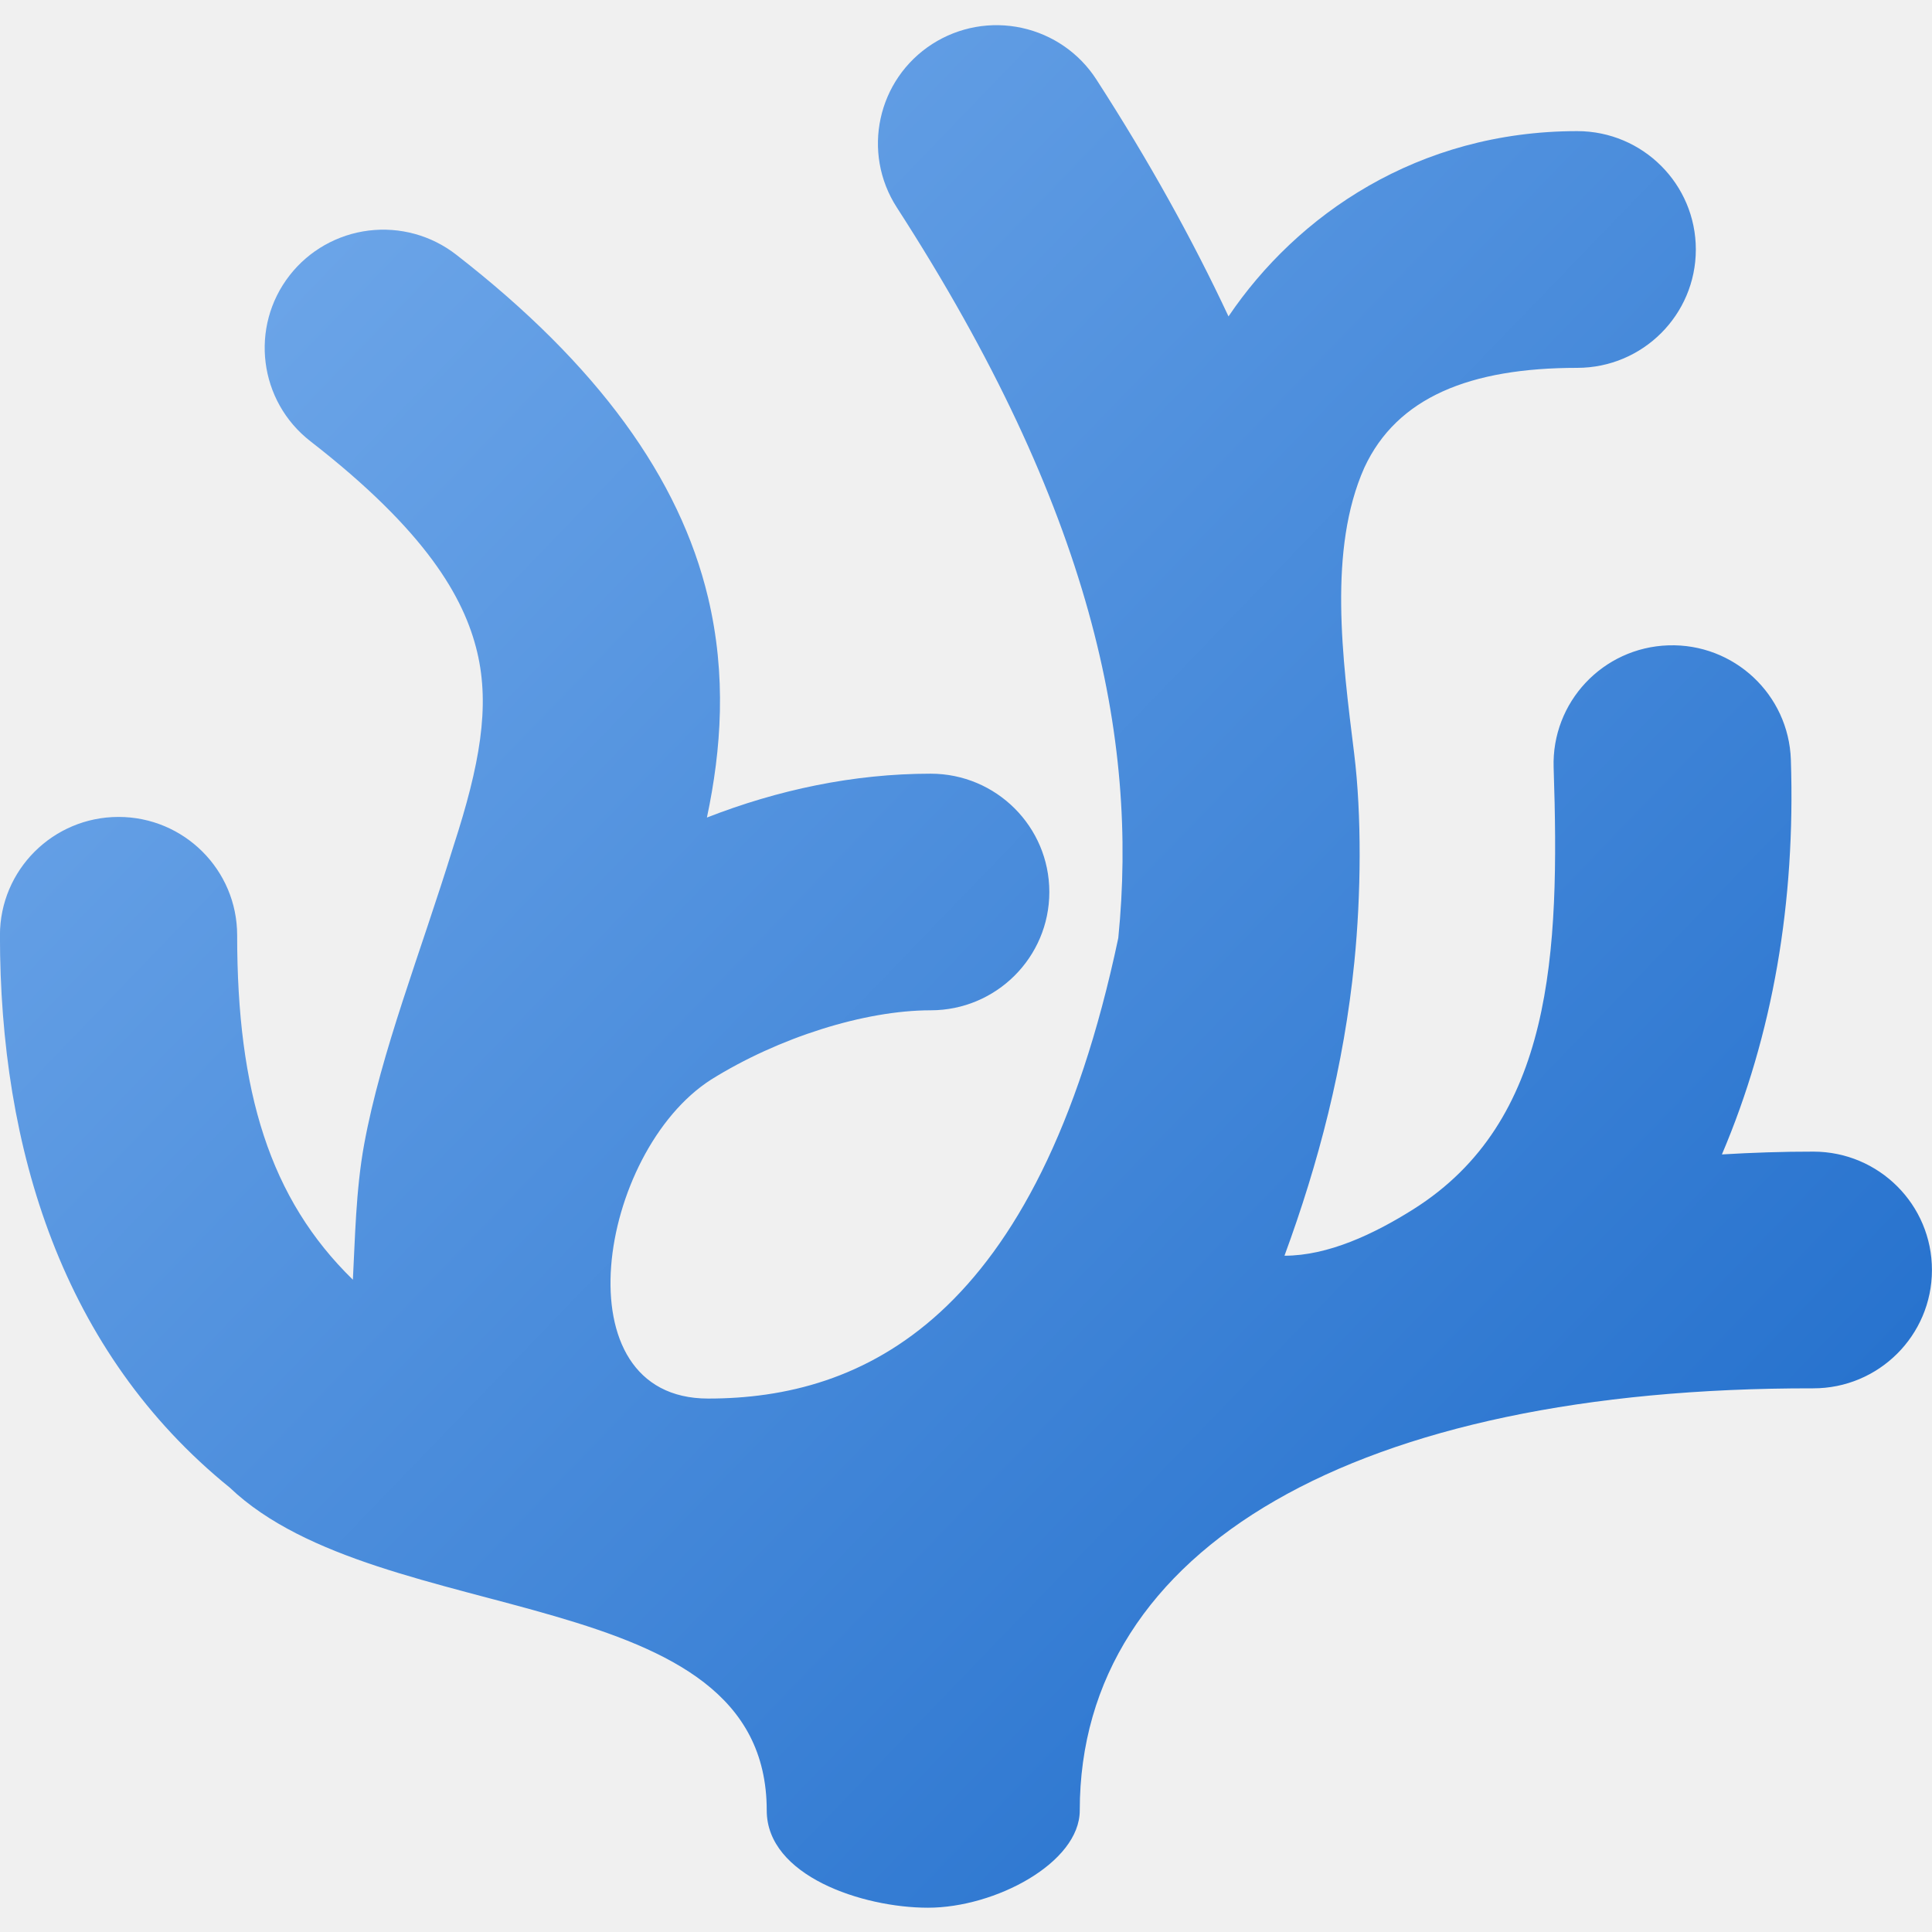
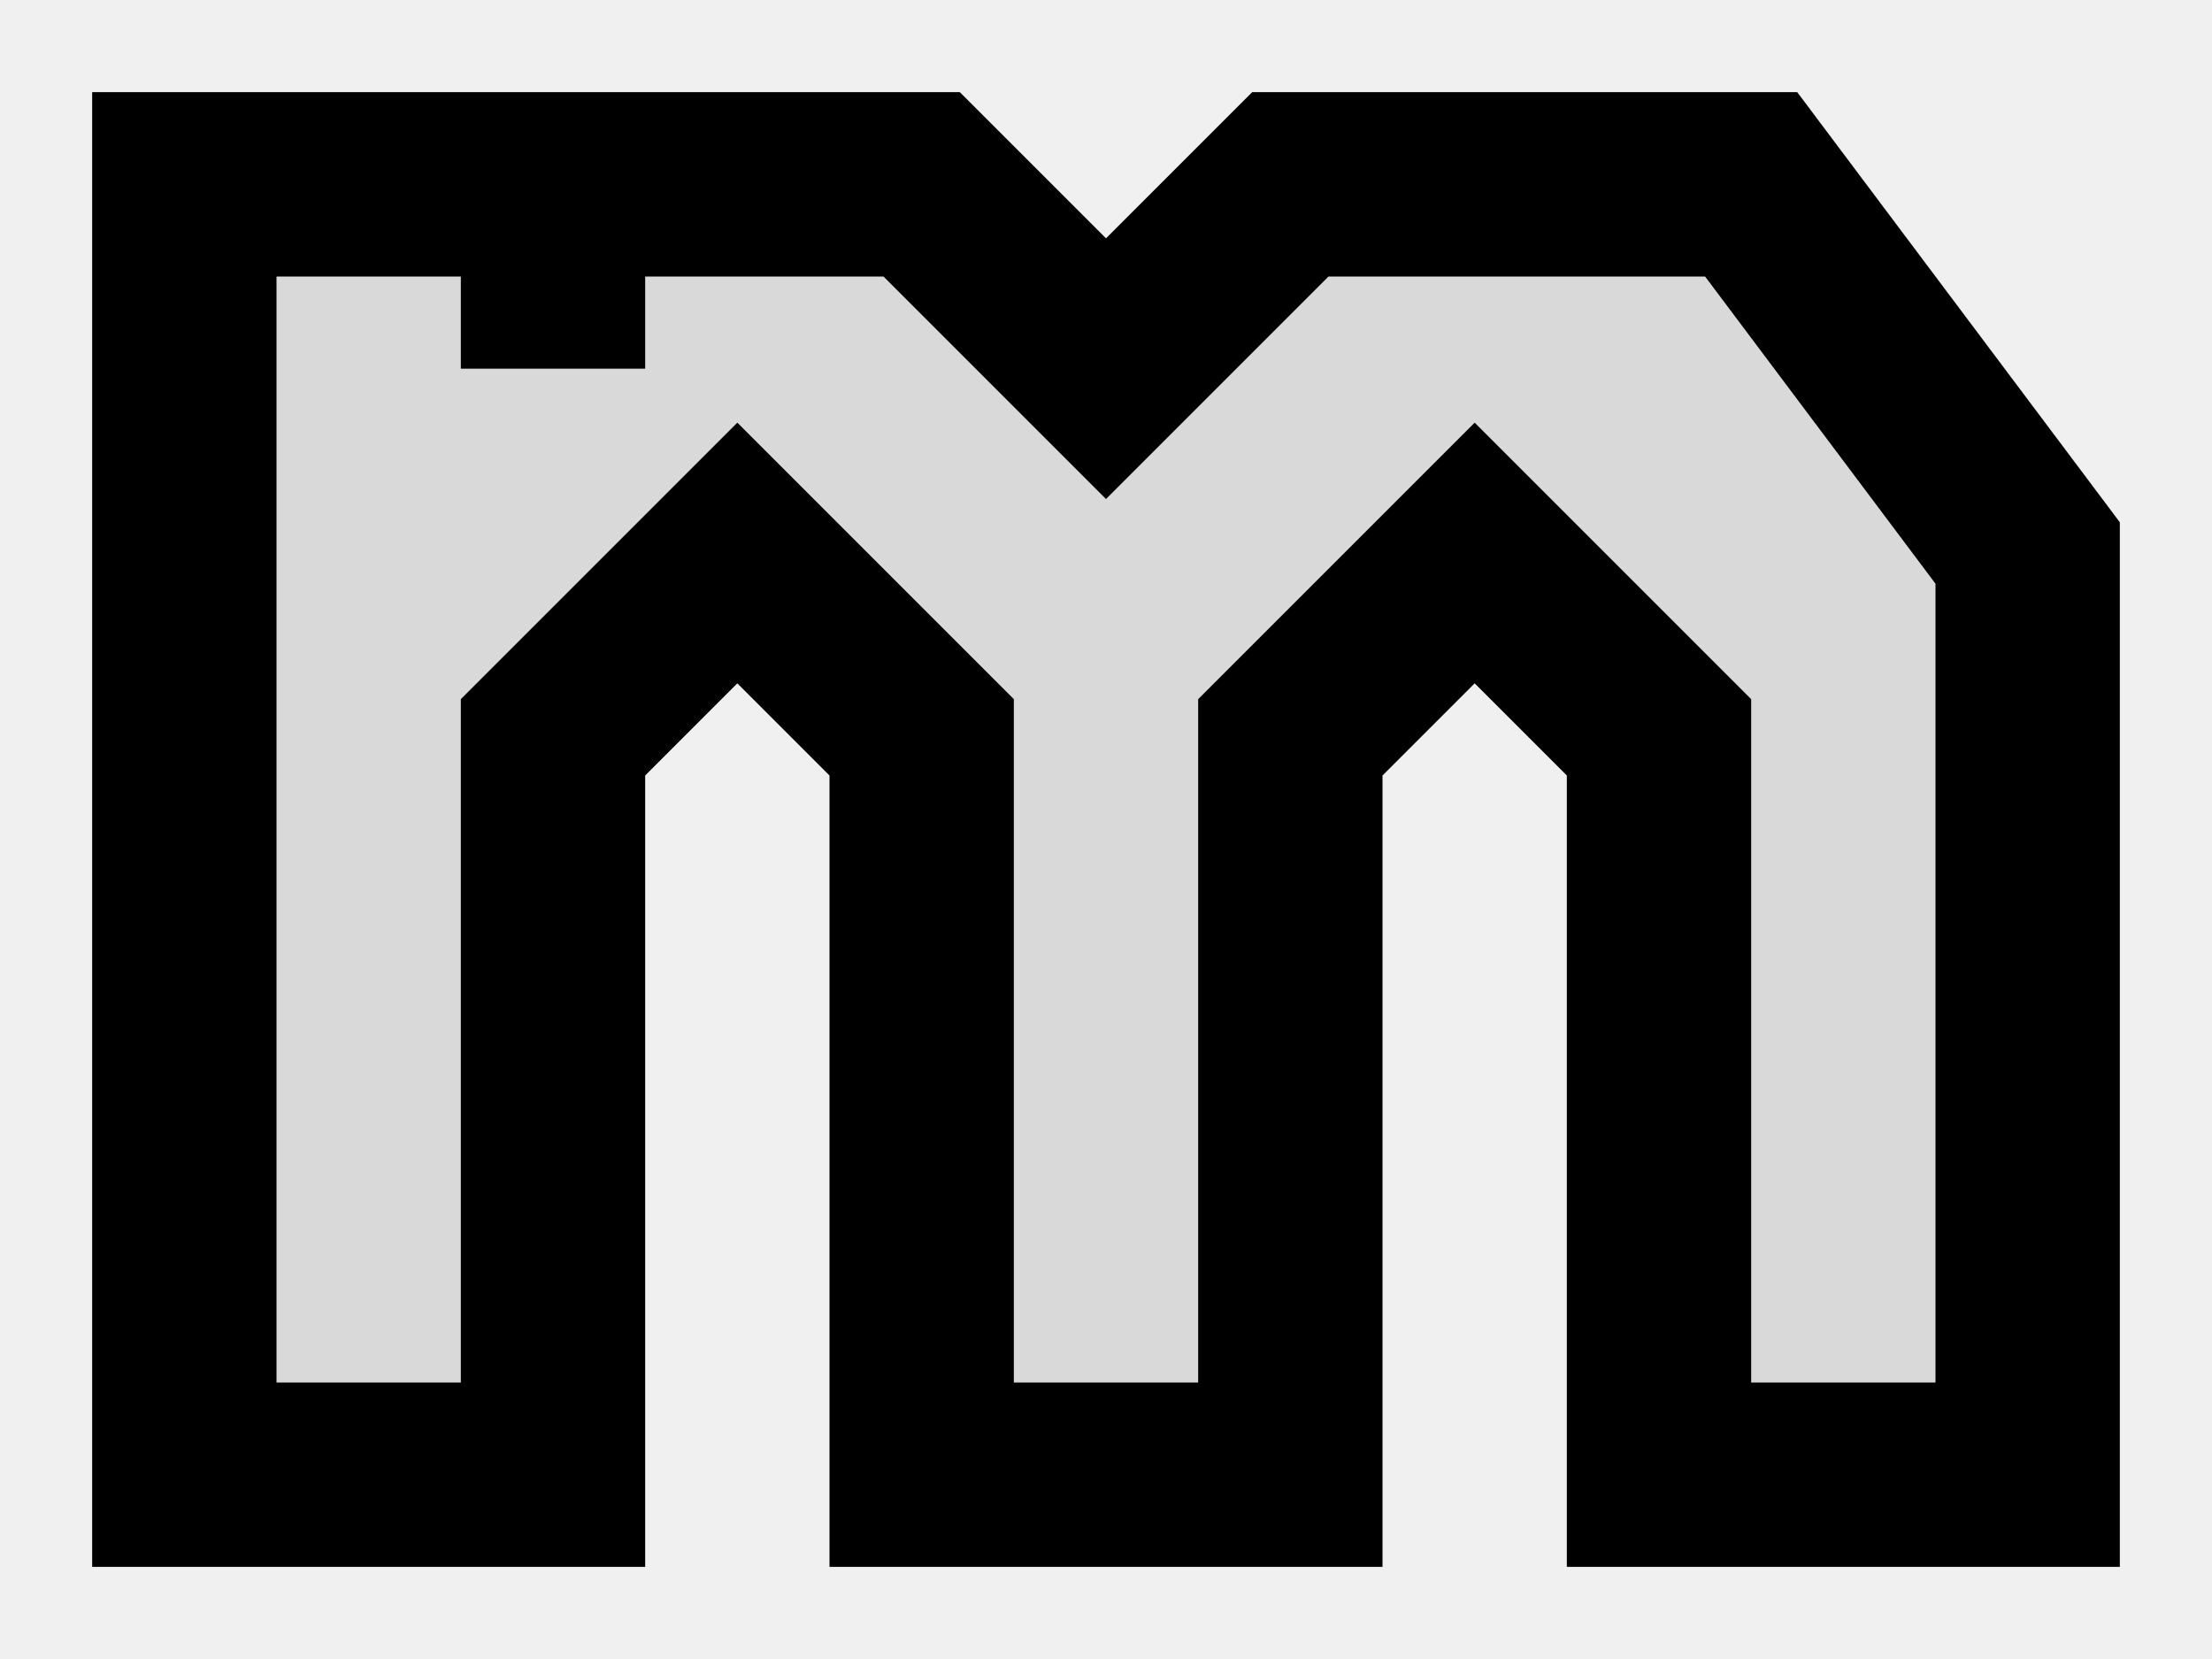
- <svg xmlns="http://www.w3.org/2000/svg" version="1.1" x="0" y="0" width="100" height="100" viewBox="0, 0, 100, 100">
+ <svg xmlns="http://www.w3.org/2000/svg" width="12" height="9" viewBox="0 0 12 9" fill="none">
+   <g clip-path="url(#clip0_4_79)">
+     <path d="M1 8V1H3H5L6 2L7 1H9.5L11 3V8H9V4L8 3L7 4V8H5V4L4 3L3 4V8H1Z" fill="#D9D9D9" />
+     <path d="M3 1H5L6 2L7 1H9.5L11 3V8H9V4L8 3L7 4V8H5V4L4 3L3 4V8H1V1H3ZM3 1V2" stroke="black" />
+   </g>
  <defs>
-     <linearGradient id="Gradient_1" gradientUnits="userSpaceOnUse" x1="199.997" y1="214.302" x2="296.665" y2="307.573" gradientTransform="matrix(1, 0, 0, 1, -200, -213)">
-       <stop offset="0" stop-color="#78AEED" />
-       <stop offset="1" stop-color="#1D6BCA" />
-     </linearGradient>
+     <clipPath id="clip0_4_79">
+       <rect width="12" height="9" fill="white" />
+     </clipPath>
  </defs>
-   <g id="Layer_1">
-     <path d="M48.26,2.274 C45.406,4.105 44.583,7.898 46.422,10.742 C56.531,26.397 58.917,38.205 57.882,48.553 C53.698,68.369 44.603,72.389 36.655,72.389 C28.895,72.389 30.973,59.618 36.806,55.88 C40.288,53.706 44.748,52.293 48.171,52.293 C51.563,52.293 54.313,49.552 54.313,46.17 C54.313,42.787 51.563,40.046 48.171,40.046 C44.173,40.046 40.251,40.886 36.59,42.316 C37.338,38.787 37.614,34.973 36.647,30.919 C35.179,24.763 30.953,18.883 23.615,13.183 C22.33,12.183 20.7,11.734 19.083,11.934 C17.466,12.134 15.995,12.966 14.994,14.248 C12.912,16.918 13.394,20.766 16.072,22.843 C22.05,27.486 24.024,30.923 24.699,33.752 C25.374,36.581 24.831,39.616 23.475,43.786 C21.742,49.406 19.73,54.423 18.848,59.234 C18.414,61.602 18.377,64.179 18.265,66.238 C13.96,62.042 12.275,56.502 12.275,48.407 C12.274,45.025 9.524,42.283 6.133,42.284 C2.744,42.287 -0.002,45.027 -0.003,48.407 C-0.003,59.463 3.23,69.983 11.895,77.001 C19.739,84.474 39.686,81.712 39.686,93.709 C39.686,97.095 44.642,98.743 48.033,98.743 C51.511,98.743 55.888,96.418 55.888,93.709 C55.888,80.097 70.233,71.824 93.848,71.86 C97.24,71.865 99.992,69.126 99.997,65.744 C100.003,62.361 97.259,59.614 93.867,59.608 C92.252,59.606 90.678,59.661 89.126,59.753 C91.766,53.544 92.937,46.708 92.695,39.324 C92.583,35.943 89.745,33.293 86.356,33.403 C82.963,33.513 80.305,36.346 80.416,39.729 C80.736,49.397 80.374,58.03 73.171,62.581 C71.123,63.874 68.742,64.996 66.484,64.996 C68.237,60.228 69.561,55.195 70.103,49.77 C70.449,46.308 70.486,42.195 70.091,39 C69.478,34.05 68.738,28.436 70.617,24.207 C72.305,20.565 76.087,19.04 81.64,19.04 C85.029,19.037 87.775,16.296 87.776,12.917 C87.778,9.534 85.031,6.79 81.64,6.787 C73.388,6.787 67.133,11.13 63.587,16.377 C61.733,12.417 59.475,8.336 56.747,4.112 C55.866,2.747 54.478,1.788 52.887,1.443 C52.099,1.272 51.285,1.257 50.491,1.399 C49.697,1.542 48.939,1.839 48.26,2.274 z" fill="url(#Gradient_1)" id="path6008" />
-   </g>
</svg>
